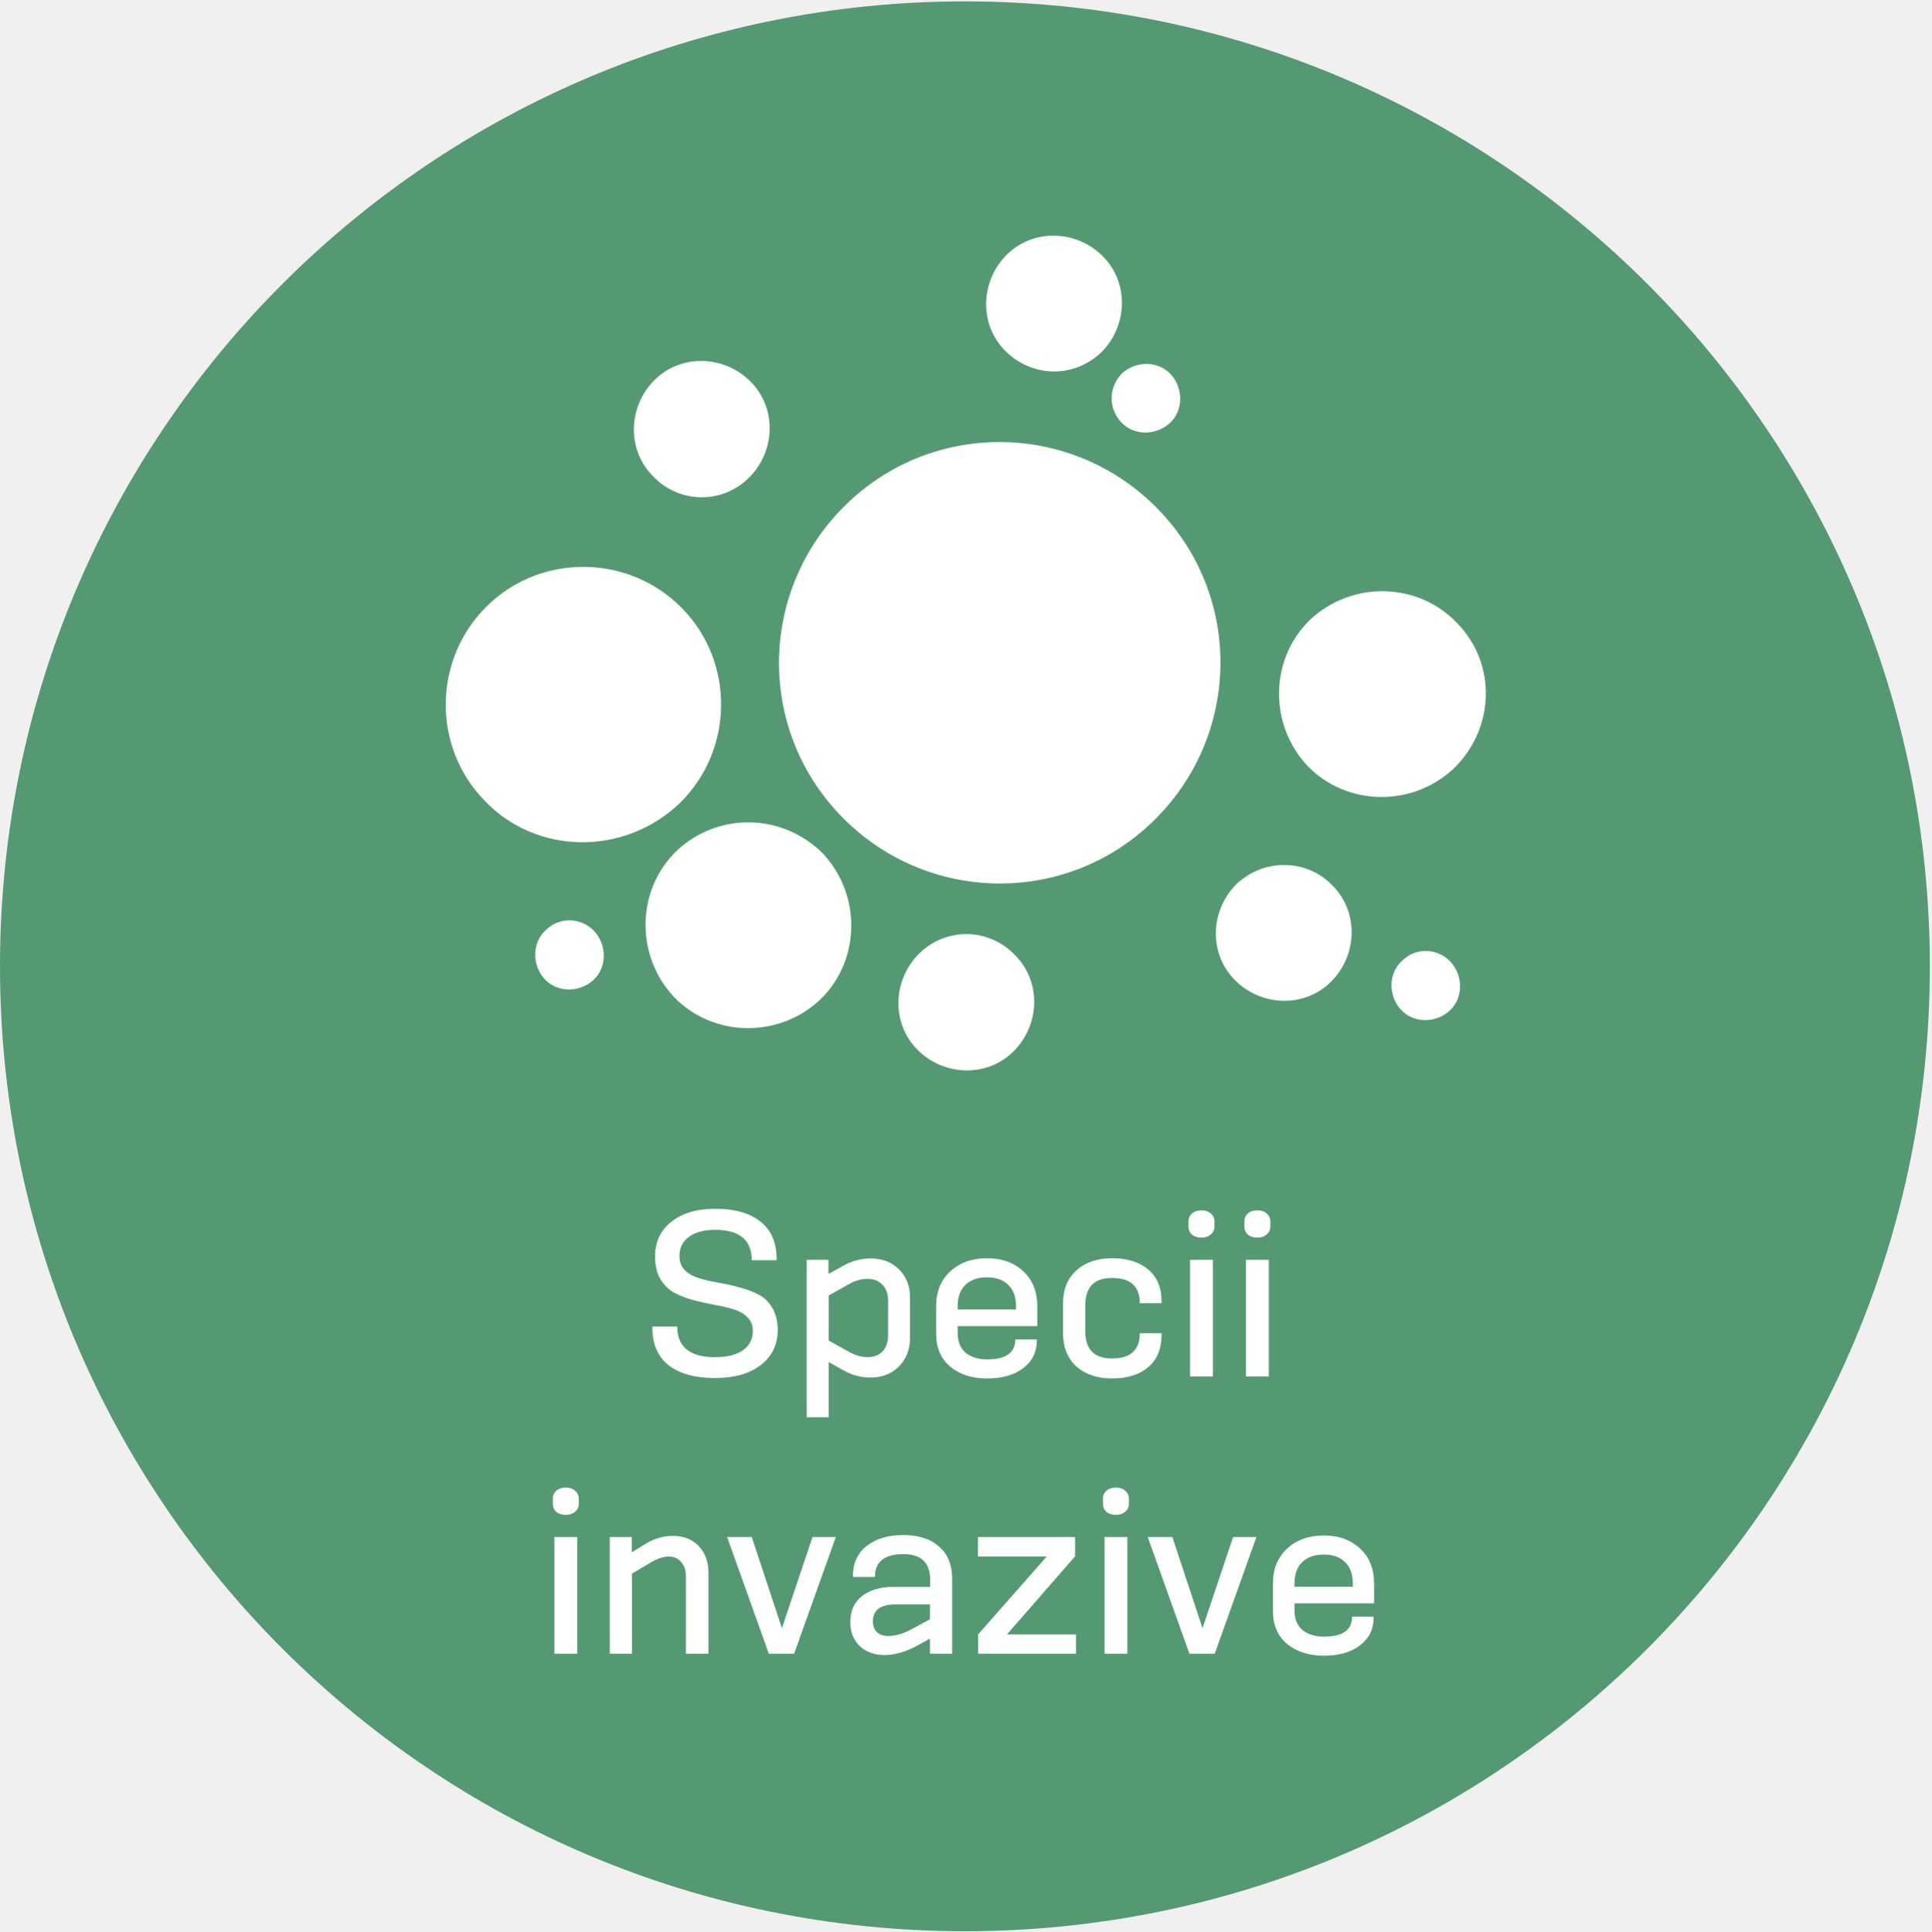
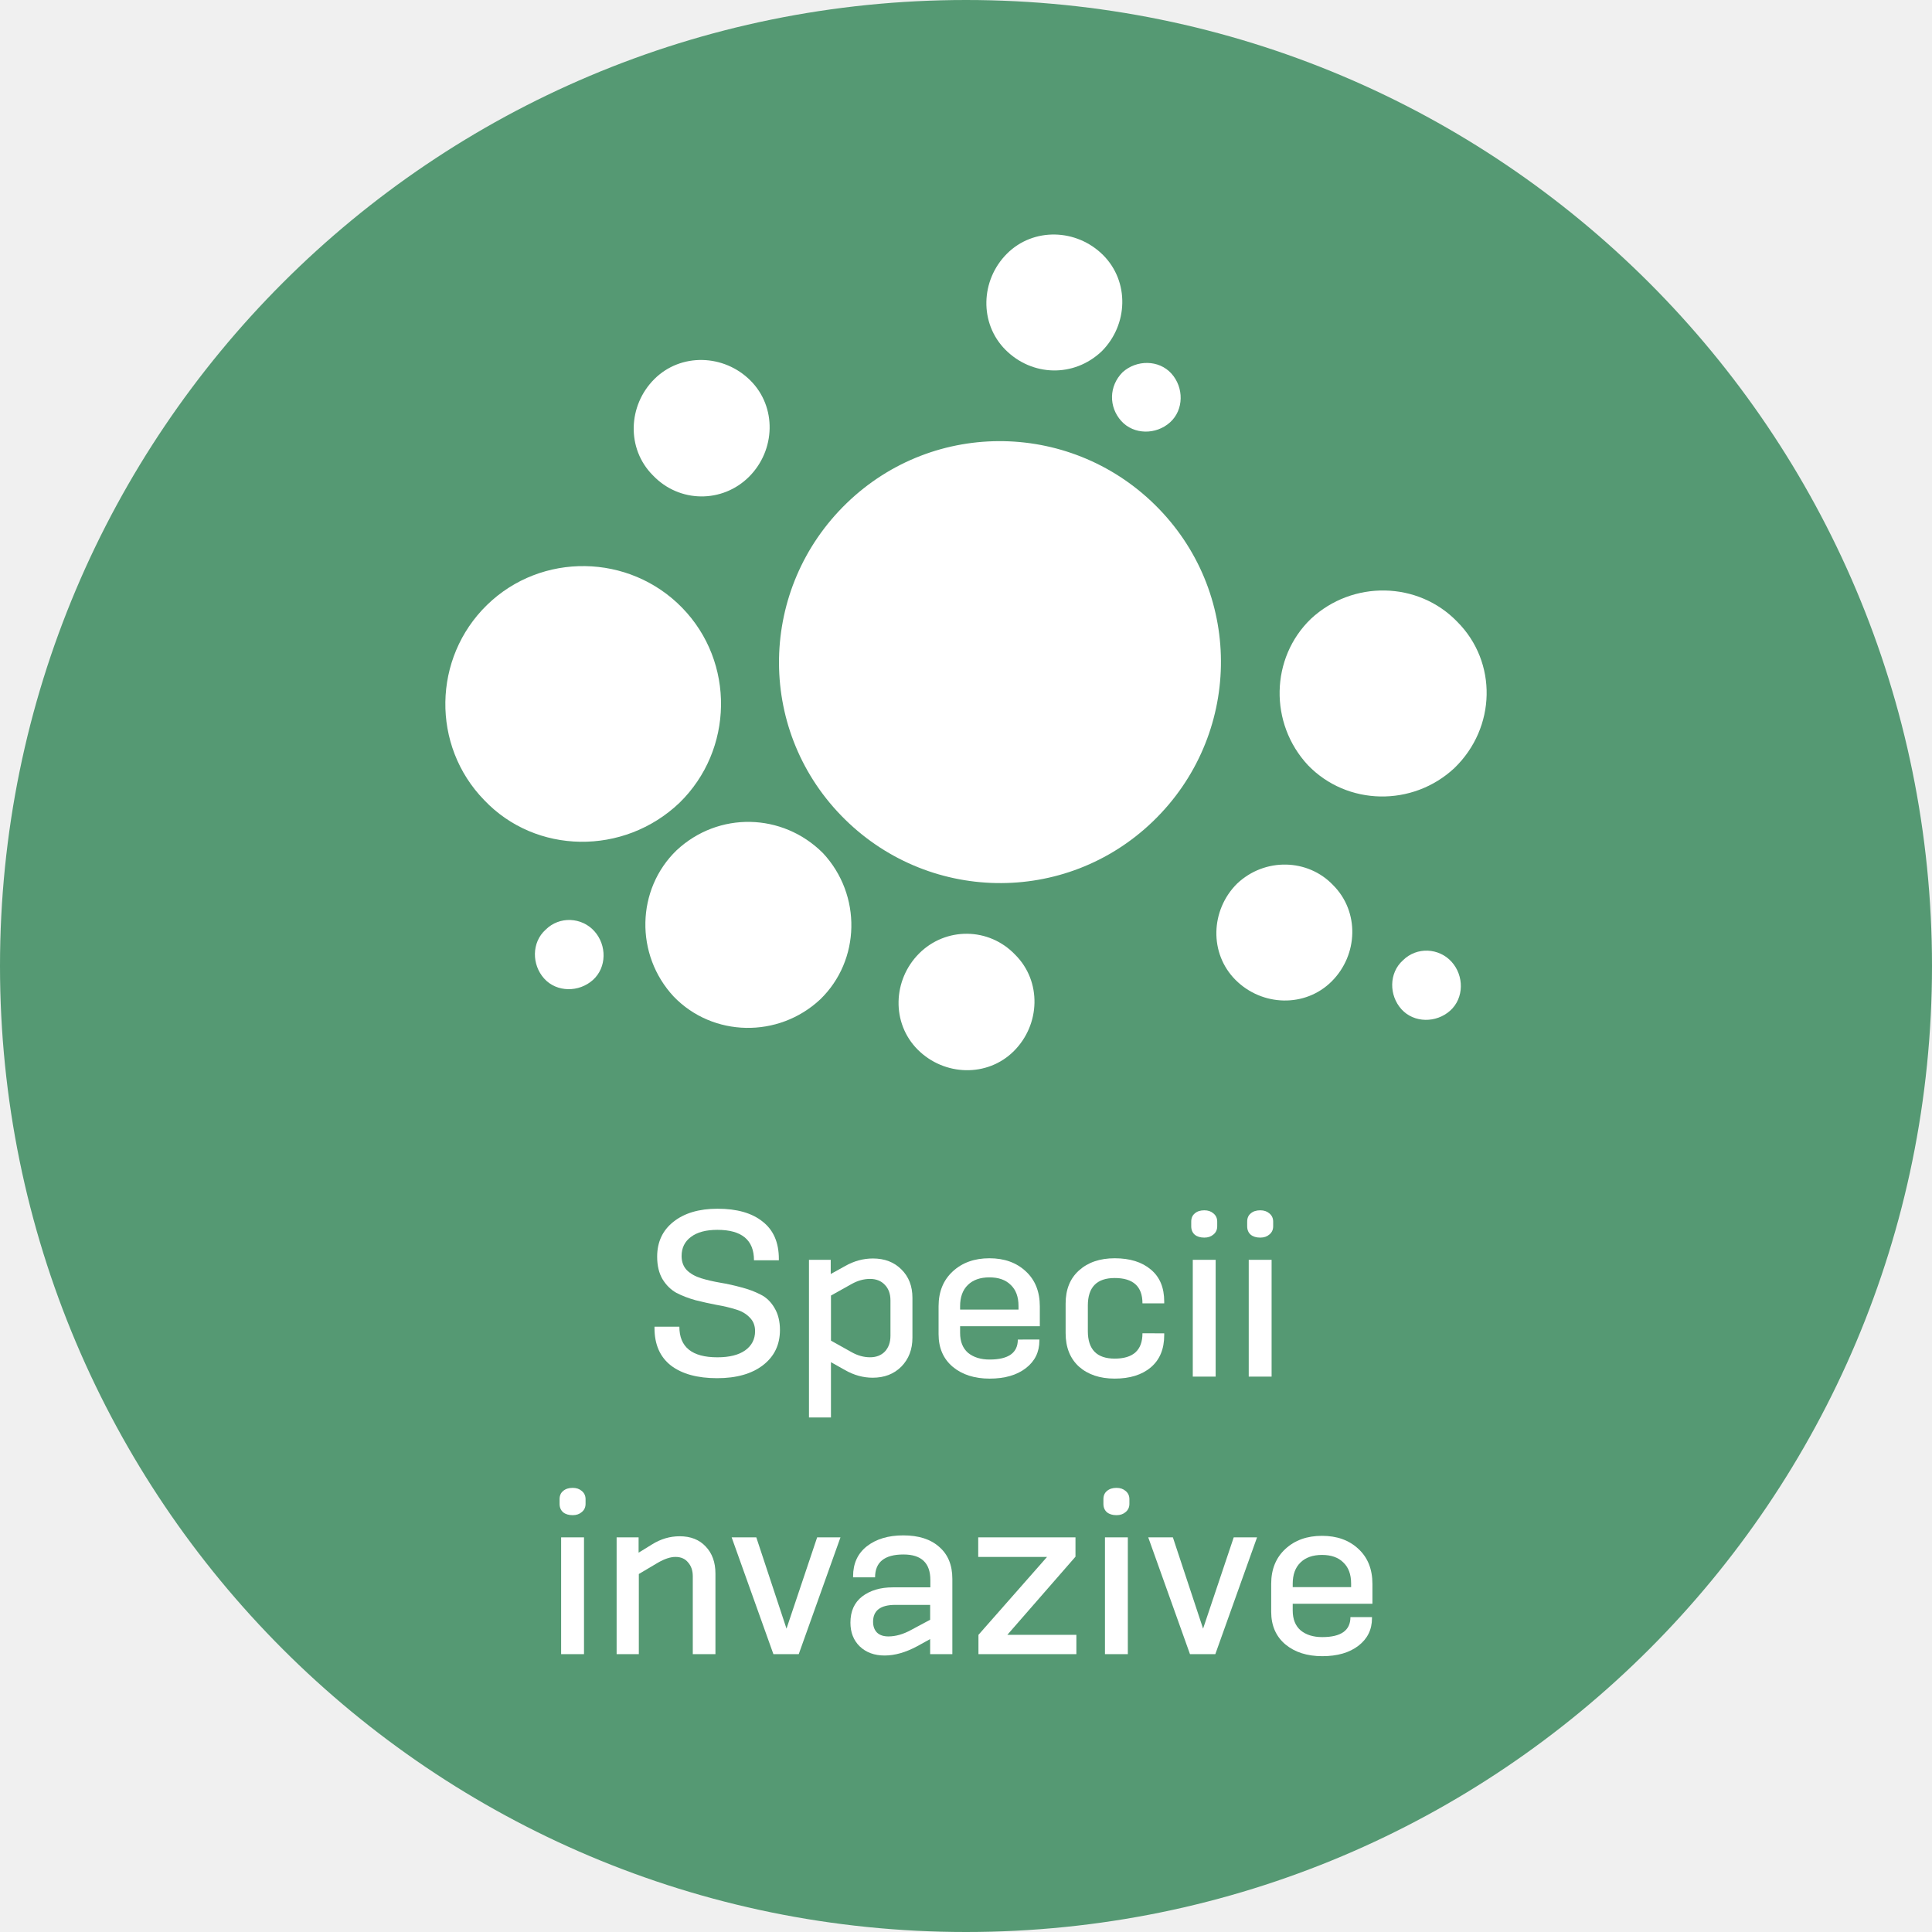
- <svg xmlns="http://www.w3.org/2000/svg" version="1.1" id="Calque_1" x="0px" y="0px" viewBox="-330 571.3 138.7 138.7" style="enable-background:new -330 571.3 138.7 138.7;" xml:space="preserve">
+ <svg xmlns="http://www.w3.org/2000/svg" version="1.1" id="Calque_1" x="0px" y="0px" viewBox="-330 571.3 138.6 138.6" xml:space="preserve" width="138.6" height="138.6">
  <defs id="defs91" />
  <style type="text/css" id="style2">
	.st0{fill:#559973;}
	.st1{fill:#FFFFFF;}
</style>
-   <g id="g6">
-     <path class="st0" d="M-330,640.7c0-38.3,31-69.3,69.3-69.3c38.3,0,69.3,31,69.3,69.3s-31,69.3-69.3,69.3   C-299,710-330,679-330,640.7" id="path4" />
+   <g id="g6" transform="translate(0,-0.1)">
+     <path class="st0" d="m -330,640.7 c 0,-38.3 31,-69.3 69.3,-69.3 38.3,0 69.3,31 69.3,69.3 0,38.3 -31,69.3 -69.3,69.3 -38.3,0 -69.3,-31 -69.3,-69.3" id="path4" style="fill:#559973" />
  </g>
-   <g id="g86">
+   <g id="g86" transform="translate(-0.0626671,-0.1)">
    <g id="g44">
-       <path class="st1" d="M-246.8,607.9c-6.1-6.3-16.1-6.5-22.4-0.4c-6.3,6.1-6.5,16.1-0.4,22.4c6.1,6.3,16.1,6.5,22.4,0.4    C-240.9,624.2-240.7,614.2-246.8,607.9" id="path42" />
+       <path class="st1" d="m -246.8,607.9 c -6.1,-6.3 -16.1,-6.5 -22.4,-0.4 -6.3,6.1 -6.5,16.1 -0.4,22.4 6.1,6.3 16.1,6.5 22.4,0.4 6.3,-6.1 6.5,-16.1 0.4,-22.4" id="path42" style="fill:#ffffff" />
    </g>
    <g id="g48">
-       <path class="st1" d="M-281.2,629c3.9-3.8,4-10.1,0.2-14c-3.8-3.9-10.1-4-14-0.2c-3.9,3.8-4,10.1-0.2,14    C-291.5,632.7-285.2,632.8-281.2,629" id="path46" />
+       <path class="st1" d="m -281.2,629 c 3.9,-3.8 4,-10.1 0.2,-14 -3.8,-3.9 -10.1,-4 -14,-0.2 -3.9,3.8 -4,10.1 -0.2,14 3.7,3.9 10,4 14,0.2" id="path46" style="fill:#ffffff" />
    </g>
    <g id="g52">
-       <path class="st1" d="M-225.4,616c-2.8-2.9-7.5-3-10.5-0.2c-2.9,2.8-3,7.5-0.2,10.5c2.8,2.9,7.5,3,10.5,0.2    C-222.6,623.6-222.5,618.9-225.4,616" id="path50" />
+       <path class="st1" d="m -225.4,616 c -2.8,-2.9 -7.5,-3 -10.5,-0.2 -2.9,2.8 -3,7.5 -0.2,10.5 2.8,2.9 7.5,3 10.5,0.2 3,-2.9 3.1,-7.6 0.2,-10.5" id="path50" style="fill:#ffffff" />
    </g>
    <g id="g56">
-       <path class="st1" d="M-281.4,632.4c-2.9,2.8-3,7.5-0.2,10.5c2.8,2.9,7.5,3,10.5,0.2c2.9-2.8,3-7.5,0.2-10.5    C-273.8,629.7-278.4,629.6-281.4,632.4" id="path54" />
+       <path class="st1" d="m -281.4,632.4 c -2.9,2.8 -3,7.5 -0.2,10.5 2.8,2.9 7.5,3 10.5,0.2 2.9,-2.8 3,-7.5 0.2,-10.5 -2.9,-2.9 -7.5,-3 -10.5,-0.2" id="path54" style="fill:#ffffff" />
    </g>
    <g id="g60">
-       <path class="st1" d="M-264,639.8c-1.9,1.9-2,5-0.1,6.9c1.9,1.9,5,2,6.9,0.1c1.9-1.9,2-5,0.1-6.9C-259,637.9-262.1,637.9-264,639.8    " id="path58" />
+       <path class="st1" d="m -264,639.8 c -1.9,1.9 -2,5 -0.1,6.9 1.9,1.9 5,2 6.9,0.1 1.9,-1.9 2,-5 0.1,-6.9 -1.9,-2 -5,-2 -6.9,-0.1" id="path58" style="fill:#ffffff" />
    </g>
    <g id="g64">
-       <path class="st1" d="M-276.2,605.6c1.9-1.9,2-5,0.1-6.9c-1.9-1.9-5-2-6.9-0.1c-1.9,1.9-2,5-0.1,6.9    C-281.2,607.5-278.1,607.5-276.2,605.6" id="path62" />
+       <path class="st1" d="m -276.2,605.6 c 1.9,-1.9 2,-5 0.1,-6.9 -1.9,-1.9 -5,-2 -6.9,-0.1 -1.9,1.9 -2,5 -0.1,6.9 1.9,2 5,2 6.9,0.1" id="path62" style="fill:#ffffff" />
    </g>
    <g id="g68">
-       <path class="st1" d="M-250.9,596.6c1.9-1.9,2-5,0.1-6.9c-1.9-1.9-5-2-6.9-0.1c-1.9,1.9-2,5-0.1,6.9S-252.9,598.5-250.9,596.6" id="path66" />
+       <path class="st1" d="m -250.9,596.6 c 1.9,-1.9 2,-5 0.1,-6.9 -1.9,-1.9 -5,-2 -6.9,-0.1 -1.9,1.9 -2,5 -0.1,6.9 1.9,1.9 4.9,2 6.9,0.1" id="path66" style="fill:#ffffff" />
    </g>
    <g id="g72">
-       <path class="st1" d="M-241.2,634.8c-1.9,1.9-2,5-0.1,6.9c1.9,1.9,5,2,6.9,0.1c1.9-1.9,2-5,0.1-6.9    C-236.1,633-239.2,632.9-241.2,634.8" id="path70" />
+       <path class="st1" d="m -241.2,634.8 c -1.9,1.9 -2,5 -0.1,6.9 1.9,1.9 5,2 6.9,0.1 1.9,-1.9 2,-5 0.1,-6.9 -1.8,-1.9 -4.9,-2 -6.9,-0.1" id="path70" style="fill:#ffffff" />
    </g>
    <g id="g76">
-       <path class="st1" d="M-229.3,640.3c-1,0.9-1,2.5-0.1,3.5c0.9,1,2.5,1,3.5,0.1c1-0.9,1-2.5,0.1-3.5    C-226.7,639.4-228.3,639.3-229.3,640.3" id="path74" />
+       <path class="st1" d="m -229.3,640.3 c -1,0.9 -1,2.5 -0.1,3.5 0.9,1 2.5,1 3.5,0.1 1,-0.9 1,-2.5 0.1,-3.5 -0.9,-1 -2.5,-1.1 -3.5,-0.1" id="path74" style="fill:#ffffff" />
    </g>
    <g id="g80">
-       <path class="st1" d="M-290.8,638.1c-1,0.9-1,2.5-0.1,3.5c0.9,1,2.5,1,3.5,0.1c1-0.9,1-2.5,0.1-3.5    C-288.2,637.2-289.8,637.1-290.8,638.1" id="path78" />
+       <path class="st1" d="m -290.8,638.1 c -1,0.9 -1,2.5 -0.1,3.5 0.9,1 2.5,1 3.5,0.1 1,-0.9 1,-2.5 0.1,-3.5 -0.9,-1 -2.5,-1.1 -3.5,-0.1" id="path78" style="fill:#ffffff" />
    </g>
    <g id="g84">
-       <path class="st1" d="M-249.5,601.6c0.9,1,2.5,1,3.5,0.1c1-0.9,1-2.5,0.1-3.5c-0.9-1-2.5-1-3.5-0.1    C-250.4,599.1-250.4,600.6-249.5,601.6" id="path82" />
+       <path class="st1" d="m -249.5,601.6 c 0.9,1 2.5,1 3.5,0.1 1,-0.9 1,-2.5 0.1,-3.5 -0.9,-1 -2.5,-1 -3.5,-0.1 -1,1 -1,2.5 -0.1,3.5" id="path82" style="fill:#ffffff" />
    </g>
  </g>
  <g aria-label="Specii  invazive" style="font-style:normal;font-variant:normal;font-weight:normal;font-stretch:normal;font-size:15.929px;line-height:1.25;font-family:KonsensMedium;-inkscape-font-specification:'KonsensMedium, Normal';font-variant-ligatures:normal;font-variant-caps:normal;font-variant-numeric:normal;font-feature-settings:normal;text-align:center;letter-spacing:0px;word-spacing:0px;writing-mode:lr-tb;text-anchor:middle;fill:#000000;fill-opacity:1;stroke:none" id="text97">
-     <path d="m -274.225,661.81 h -1.784 q 0,-2.182 -2.628,-2.182 -1.227,0 -1.896,0.51 -0.669,0.494 -0.669,1.37 0,0.621 0.382,1.019 0.398,0.382 1.019,0.573 0.621,0.191 1.37,0.319 0.765,0.127 1.513,0.335 0.749,0.191 1.37,0.51 0.621,0.303 1.004,0.956 0.398,0.653 0.398,1.593 0,1.593 -1.227,2.533 -1.211,0.924 -3.281,0.924 -2.119,0 -3.313,-0.908 -1.179,-0.924 -1.179,-2.692 v -0.096 h 1.784 q 0,2.198 2.724,2.198 1.29,0 1.991,-0.494 0.717,-0.51 0.717,-1.386 0,-0.605 -0.398,-0.988 -0.382,-0.398 -1.004,-0.573 -0.605,-0.191 -1.354,-0.319 -0.749,-0.143 -1.513,-0.335 -0.749,-0.207 -1.37,-0.526 -0.605,-0.335 -1.004,-0.988 -0.382,-0.653 -0.382,-1.609 0,-1.577 1.163,-2.501 1.179,-0.94 3.17,-0.94 2.087,0 3.234,0.924 1.163,0.908 1.163,2.676 z" style="fill:#ffffff" id="path867" />
-     <path d="m -266.218,667.226 v -2.533 q 0,-0.701 -0.398,-1.115 -0.398,-0.43 -1.067,-0.43 -0.669,0 -1.322,0.366 l -1.481,0.828 v 3.234 l 1.481,0.828 q 0.653,0.366 1.322,0.366 0.669,0 1.067,-0.414 0.398,-0.43 0.398,-1.131 z m -4.269,5.862 h -1.577 v -11.31 h 1.561 v 1.019 l 1.035,-0.573 q 0.956,-0.542 1.991,-0.542 1.258,0 2.039,0.781 0.796,0.781 0.796,2.039 v 2.867 q 0,1.258 -0.796,2.071 -0.796,0.796 -2.055,0.796 -1.019,0 -1.975,-0.542 l -1.019,-0.573 z" style="fill:#ffffff" id="path869" />
-     <path d="m -255.535,667.497 v 0.08 q 0,1.227 -0.972,1.975 -0.972,0.749 -2.596,0.749 -1.625,0 -2.644,-0.844 -1.019,-0.86 -1.019,-2.342 v -2.007 q 0,-1.561 1.019,-2.501 1.019,-0.94 2.628,-0.94 1.609,0 2.612,0.94 1.004,0.924 1.004,2.517 v 1.418 h -5.719 v 0.478 q 0,0.94 0.573,1.434 0.589,0.478 1.545,0.478 2.023,0 2.023,-1.434 z m -1.497,-2.15 v -0.255 q 0,-0.988 -0.558,-1.513 -0.542,-0.542 -1.529,-0.542 -0.988,0 -1.545,0.542 -0.558,0.542 -0.558,1.529 v 0.239 z" style="fill:#ffffff" id="path871" />
-     <path d="m -246.578,667.051 v 0.127 q 0,1.497 -0.956,2.31 -0.956,0.812 -2.596,0.812 -1.593,0 -2.565,-0.86 -0.956,-0.876 -0.956,-2.405 v -2.119 q 0,-1.513 0.956,-2.373 0.972,-0.876 2.565,-0.876 1.641,0 2.596,0.812 0.956,0.796 0.956,2.294 v 0.127 h -1.561 q 0,-1.816 -1.991,-1.816 -1.927,0 -1.927,1.975 v 1.832 q 0,1.975 1.927,1.975 1.991,0 1.991,-1.816 z" style="fill:#ffffff" id="path873" />
-     <path d="m -242.888,670.157 h -1.641 v -8.379 h 1.641 z m 0.112,-11.119 v 0.335 q 0,0.366 -0.271,0.589 -0.255,0.223 -0.653,0.223 -0.43,0 -0.685,-0.207 -0.255,-0.223 -0.255,-0.605 v -0.335 q 0,-0.382 0.255,-0.589 0.255,-0.223 0.685,-0.223 0.398,0 0.653,0.223 0.271,0.223 0.271,0.589 z" style="fill:#ffffff" id="path875" />
-     <path d="m -238.875,670.157 h -1.641 v -8.379 h 1.641 z m 0.112,-11.119 v 0.335 q 0,0.366 -0.271,0.589 -0.255,0.223 -0.653,0.223 -0.43,0 -0.685,-0.207 -0.255,-0.223 -0.255,-0.605 v -0.335 q 0,-0.382 0.255,-0.589 0.255,-0.223 0.685,-0.223 0.398,0 0.653,0.223 0.271,0.223 0.271,0.589 z" style="fill:#ffffff" id="path877" />
-     <path d="m -288.545,690.069 h -1.641 v -8.379 h 1.641 z m 0.112,-11.119 v 0.335 q 0,0.366 -0.271,0.589 -0.255,0.223 -0.653,0.223 -0.43,0 -0.685,-0.207 -0.255,-0.223 -0.255,-0.605 v -0.335 q 0,-0.382 0.255,-0.589 0.255,-0.223 0.685,-0.223 0.398,0 0.653,0.223 0.271,0.223 0.271,0.589 z" style="fill:#ffffff" id="path879" />
-     <path d="m -279.116,690.069 h -1.625 v -5.591 q 0,-0.605 -0.335,-0.988 -0.319,-0.398 -0.908,-0.398 -0.542,0 -1.258,0.414 l -1.37,0.812 v 5.75 h -1.593 v -8.379 h 1.577 v 1.099 l 0.956,-0.589 q 0.94,-0.589 1.991,-0.589 1.179,0 1.864,0.733 0.701,0.733 0.701,1.943 z" style="fill:#ffffff" id="path881" />
-     <path d="m -272.967,690.069 h -1.816 l -2.995,-8.379 h 1.768 l 2.166,6.547 2.198,-6.547 h 1.673 z" style="fill:#ffffff" id="path883" />
-     <path d="m -263.212,687.6 v -1.067 h -2.501 q -1.593,0 -1.593,1.211 0,0.494 0.287,0.781 0.287,0.271 0.812,0.271 0.781,0 1.625,-0.462 z m 1.593,2.469 h -1.593 v -1.083 l -0.924,0.51 q -1.242,0.669 -2.342,0.669 -1.099,0 -1.784,-0.653 -0.669,-0.653 -0.669,-1.704 0,-1.227 0.844,-1.88 0.86,-0.653 2.198,-0.653 h 2.692 v -0.526 q 0,-1.832 -1.927,-1.832 -2.039,0 -2.039,1.641 h -1.577 v -0.08 q 0,-1.37 0.988,-2.15 1.004,-0.781 2.612,-0.781 1.657,0 2.581,0.828 0.94,0.812 0.94,2.294 z" style="fill:#ffffff" id="path885" />
-     <path d="m -252.725,690.069 h -7.025 v -1.386 l 4.922,-5.591 h -4.938 v -1.402 h 6.977 v 1.386 l -4.89,5.607 h 4.954 z" style="fill:#ffffff" id="path887" />
-     <path d="m -249.033,690.069 h -1.641 v -8.379 h 1.641 z m 0.112,-11.119 v 0.335 q 0,0.366 -0.271,0.589 -0.255,0.223 -0.653,0.223 -0.43,0 -0.685,-0.207 -0.255,-0.223 -0.255,-0.605 v -0.335 q 0,-0.382 0.255,-0.589 0.255,-0.223 0.685,-0.223 0.398,0 0.653,0.223 0.271,0.223 0.271,0.589 z" style="fill:#ffffff" id="path889" />
-     <path d="m -242.758,690.069 h -1.816 l -2.995,-8.379 h 1.768 l 2.166,6.547 2.198,-6.547 h 1.673 z" style="fill:#ffffff" id="path891" />
-     <path d="m -231.345,687.409 v 0.08 q 0,1.227 -0.972,1.975 -0.972,0.749 -2.596,0.749 -1.625,0 -2.644,-0.844 -1.019,-0.86 -1.019,-2.342 v -2.007 q 0,-1.561 1.019,-2.501 1.019,-0.94 2.628,-0.94 1.609,0 2.612,0.94 1.004,0.924 1.004,2.517 v 1.418 h -5.719 v 0.478 q 0,0.94 0.573,1.434 0.589,0.478 1.545,0.478 2.023,0 2.023,-1.434 z m -1.497,-2.15 v -0.255 q 0,-0.988 -0.558,-1.513 -0.542,-0.542 -1.529,-0.542 -0.988,0 -1.545,0.542 -0.558,0.542 -0.558,1.529 v 0.239 z" style="fill:#ffffff" id="path893" />
+     <path d="m -274.126,661.71 h -1.784 q 0,-2.182 -2.628,-2.182 -1.227,0 -1.896,0.51 -0.669,0.494 -0.669,1.37 0,0.621 0.382,1.019 0.398,0.382 1.019,0.573 0.621,0.191 1.37,0.319 0.765,0.127 1.513,0.335 0.749,0.191 1.37,0.51 0.621,0.303 1.004,0.956 0.398,0.653 0.398,1.593 0,1.593 -1.227,2.533 -1.211,0.924 -3.281,0.924 -2.119,0 -3.313,-0.908 -1.179,-0.924 -1.179,-2.692 v -0.096 h 1.784 q 0,2.198 2.724,2.198 1.29,0 1.991,-0.494 0.717,-0.51 0.717,-1.386 0,-0.605 -0.398,-0.988 -0.382,-0.398 -1.004,-0.573 -0.605,-0.191 -1.354,-0.319 -0.749,-0.143 -1.513,-0.335 -0.749,-0.207 -1.37,-0.526 -0.605,-0.335 -1.004,-0.988 -0.382,-0.653 -0.382,-1.609 0,-1.577 1.163,-2.501 1.179,-0.94 3.17,-0.94 2.087,0 3.234,0.924 1.163,0.908 1.163,2.676 z" style="fill:#ffffff" id="path879" />
+     <path d="m -266.119,667.126 v -2.533 q 0,-0.701 -0.398,-1.115 -0.398,-0.43 -1.067,-0.43 -0.669,0 -1.322,0.366 l -1.481,0.828 v 3.234 l 1.481,0.828 q 0.653,0.366 1.322,0.366 0.669,0 1.067,-0.414 0.398,-0.43 0.398,-1.131 z m -4.269,5.862 h -1.577 v -11.31 h 1.561 v 1.019 l 1.035,-0.573 q 0.956,-0.542 1.991,-0.542 1.258,0 2.039,0.781 0.796,0.781 0.796,2.039 v 2.867 q 0,1.258 -0.796,2.071 -0.796,0.796 -2.055,0.796 -1.019,0 -1.975,-0.542 l -1.019,-0.573 z" style="fill:#ffffff" id="path881" />
+     <path d="m -255.436,667.397 v 0.08 q 0,1.227 -0.972,1.975 -0.972,0.749 -2.596,0.749 -1.625,0 -2.644,-0.844 -1.019,-0.86 -1.019,-2.342 v -2.007 q 0,-1.561 1.019,-2.501 1.019,-0.94 2.628,-0.94 1.609,0 2.612,0.94 1.004,0.924 1.004,2.517 v 1.418 h -5.719 v 0.478 q 0,0.94 0.573,1.434 0.589,0.478 1.545,0.478 2.023,0 2.023,-1.434 z m -1.497,-2.15 v -0.255 q 0,-0.988 -0.558,-1.513 -0.542,-0.542 -1.529,-0.542 -0.988,0 -1.545,0.542 -0.558,0.542 -0.558,1.529 v 0.239 z" style="fill:#ffffff" id="path883" />
+     <path d="m -246.48,666.951 v 0.127 q 0,1.497 -0.956,2.31 -0.956,0.812 -2.596,0.812 -1.593,0 -2.565,-0.86 -0.956,-0.876 -0.956,-2.405 v -2.119 q 0,-1.513 0.956,-2.373 0.972,-0.876 2.565,-0.876 1.641,0 2.596,0.812 0.956,0.796 0.956,2.294 v 0.127 h -1.561 q 0,-1.816 -1.991,-1.816 -1.927,0 -1.927,1.975 v 1.832 q 0,1.975 1.927,1.975 1.991,0 1.991,-1.816 z" style="fill:#ffffff" id="path885" />
+     <path d="m -242.79,670.057 h -1.641 v -8.379 h 1.641 z m 0.112,-11.119 v 0.335 q 0,0.366 -0.271,0.589 -0.255,0.223 -0.653,0.223 -0.43,0 -0.685,-0.207 -0.255,-0.223 -0.255,-0.605 v -0.335 q 0,-0.382 0.255,-0.589 0.255,-0.223 0.685,-0.223 0.398,0 0.653,0.223 0.271,0.223 0.271,0.589 z" style="fill:#ffffff" id="path887" />
+     <path d="m -238.776,670.057 h -1.641 v -8.379 h 1.641 z m 0.112,-11.119 v 0.335 q 0,0.366 -0.271,0.589 -0.255,0.223 -0.653,0.223 -0.43,0 -0.685,-0.207 -0.255,-0.223 -0.255,-0.605 v -0.335 q 0,-0.382 0.255,-0.589 0.255,-0.223 0.685,-0.223 0.398,0 0.653,0.223 0.271,0.223 0.271,0.589 z" style="fill:#ffffff" id="path889" />
+     <path d="m -288.104,689.969 h -1.641 v -8.379 h 1.641 z m 0.112,-11.119 v 0.335 q 0,0.366 -0.271,0.589 -0.255,0.223 -0.653,0.223 -0.43,0 -0.685,-0.207 -0.255,-0.223 -0.255,-0.605 v -0.335 q 0,-0.382 0.255,-0.589 0.255,-0.223 0.685,-0.223 0.398,0 0.653,0.223 0.271,0.223 0.271,0.589 z" style="fill:#ffffff" id="path891" />
+     <path d="m -278.675,689.969 h -1.625 v -5.591 q 0,-0.605 -0.335,-0.988 -0.319,-0.398 -0.908,-0.398 -0.542,0 -1.258,0.414 l -1.37,0.812 v 5.75 h -1.593 v -8.379 h 1.577 v 1.099 l 0.956,-0.589 q 0.94,-0.589 1.991,-0.589 1.179,0 1.864,0.733 0.701,0.733 0.701,1.943 z" style="fill:#ffffff" id="path893" />
+     <path d="m -272.7,689.969 h -1.816 l -2.995,-8.379 h 1.768 l 2.166,6.547 2.198,-6.547 h 1.673 z" style="fill:#ffffff" id="path895" />
+     <path d="m -263.272,687.5 v -1.067 h -2.501 q -1.593,0 -1.593,1.211 0,0.494 0.287,0.781 0.287,0.271 0.812,0.271 0.781,0 1.625,-0.462 z m 1.593,2.469 h -1.593 v -1.083 l -0.924,0.51 q -1.242,0.669 -2.342,0.669 -1.099,0 -1.784,-0.653 -0.669,-0.653 -0.669,-1.704 0,-1.227 0.844,-1.88 0.86,-0.653 2.198,-0.653 h 2.692 v -0.526 q 0,-1.832 -1.927,-1.832 -2.039,0 -2.039,1.641 h -1.577 v -0.08 q 0,-1.37 0.988,-2.15 1.004,-0.781 2.612,-0.781 1.657,0 2.581,0.828 0.94,0.812 0.94,2.294 z" style="fill:#ffffff" id="path897" />
+     <path d="m -252.782,689.969 h -7.025 v -1.386 l 4.922,-5.591 h -4.938 v -1.402 h 6.977 v 1.386 l -4.89,5.607 h 4.954 z" style="fill:#ffffff" id="path899" />
+     <path d="m -249.09,689.969 h -1.641 v -8.379 h 1.641 z m 0.112,-11.119 v 0.335 q 0,0.366 -0.271,0.589 -0.255,0.223 -0.653,0.223 -0.43,0 -0.685,-0.207 -0.255,-0.223 -0.255,-0.605 v -0.335 q 0,-0.382 0.255,-0.589 0.255,-0.223 0.685,-0.223 0.398,0 0.653,0.223 0.271,0.223 0.271,0.589 z" style="fill:#ffffff" id="path901" />
+     <path d="m -242.815,689.969 h -1.816 l -2.995,-8.379 h 1.768 l 2.166,6.547 2.198,-6.547 h 1.673 z" style="fill:#ffffff" id="path903" />
+     <path d="m -231.575,687.309 v 0.08 q 0,1.227 -0.972,1.975 -0.972,0.749 -2.596,0.749 -1.625,0 -2.644,-0.844 -1.019,-0.86 -1.019,-2.342 v -2.007 q 0,-1.561 1.019,-2.501 1.019,-0.94 2.628,-0.94 1.609,0 2.612,0.94 1.004,0.924 1.004,2.517 v 1.418 h -5.719 v 0.478 q 0,0.94 0.573,1.434 0.589,0.478 1.545,0.478 2.023,0 2.023,-1.434 z m -1.497,-2.15 v -0.255 q 0,-0.988 -0.558,-1.513 -0.542,-0.542 -1.529,-0.542 -0.988,0 -1.545,0.542 -0.558,0.542 -0.558,1.529 v 0.239 z" style="fill:#ffffff" id="path905" />
  </g>
</svg>
